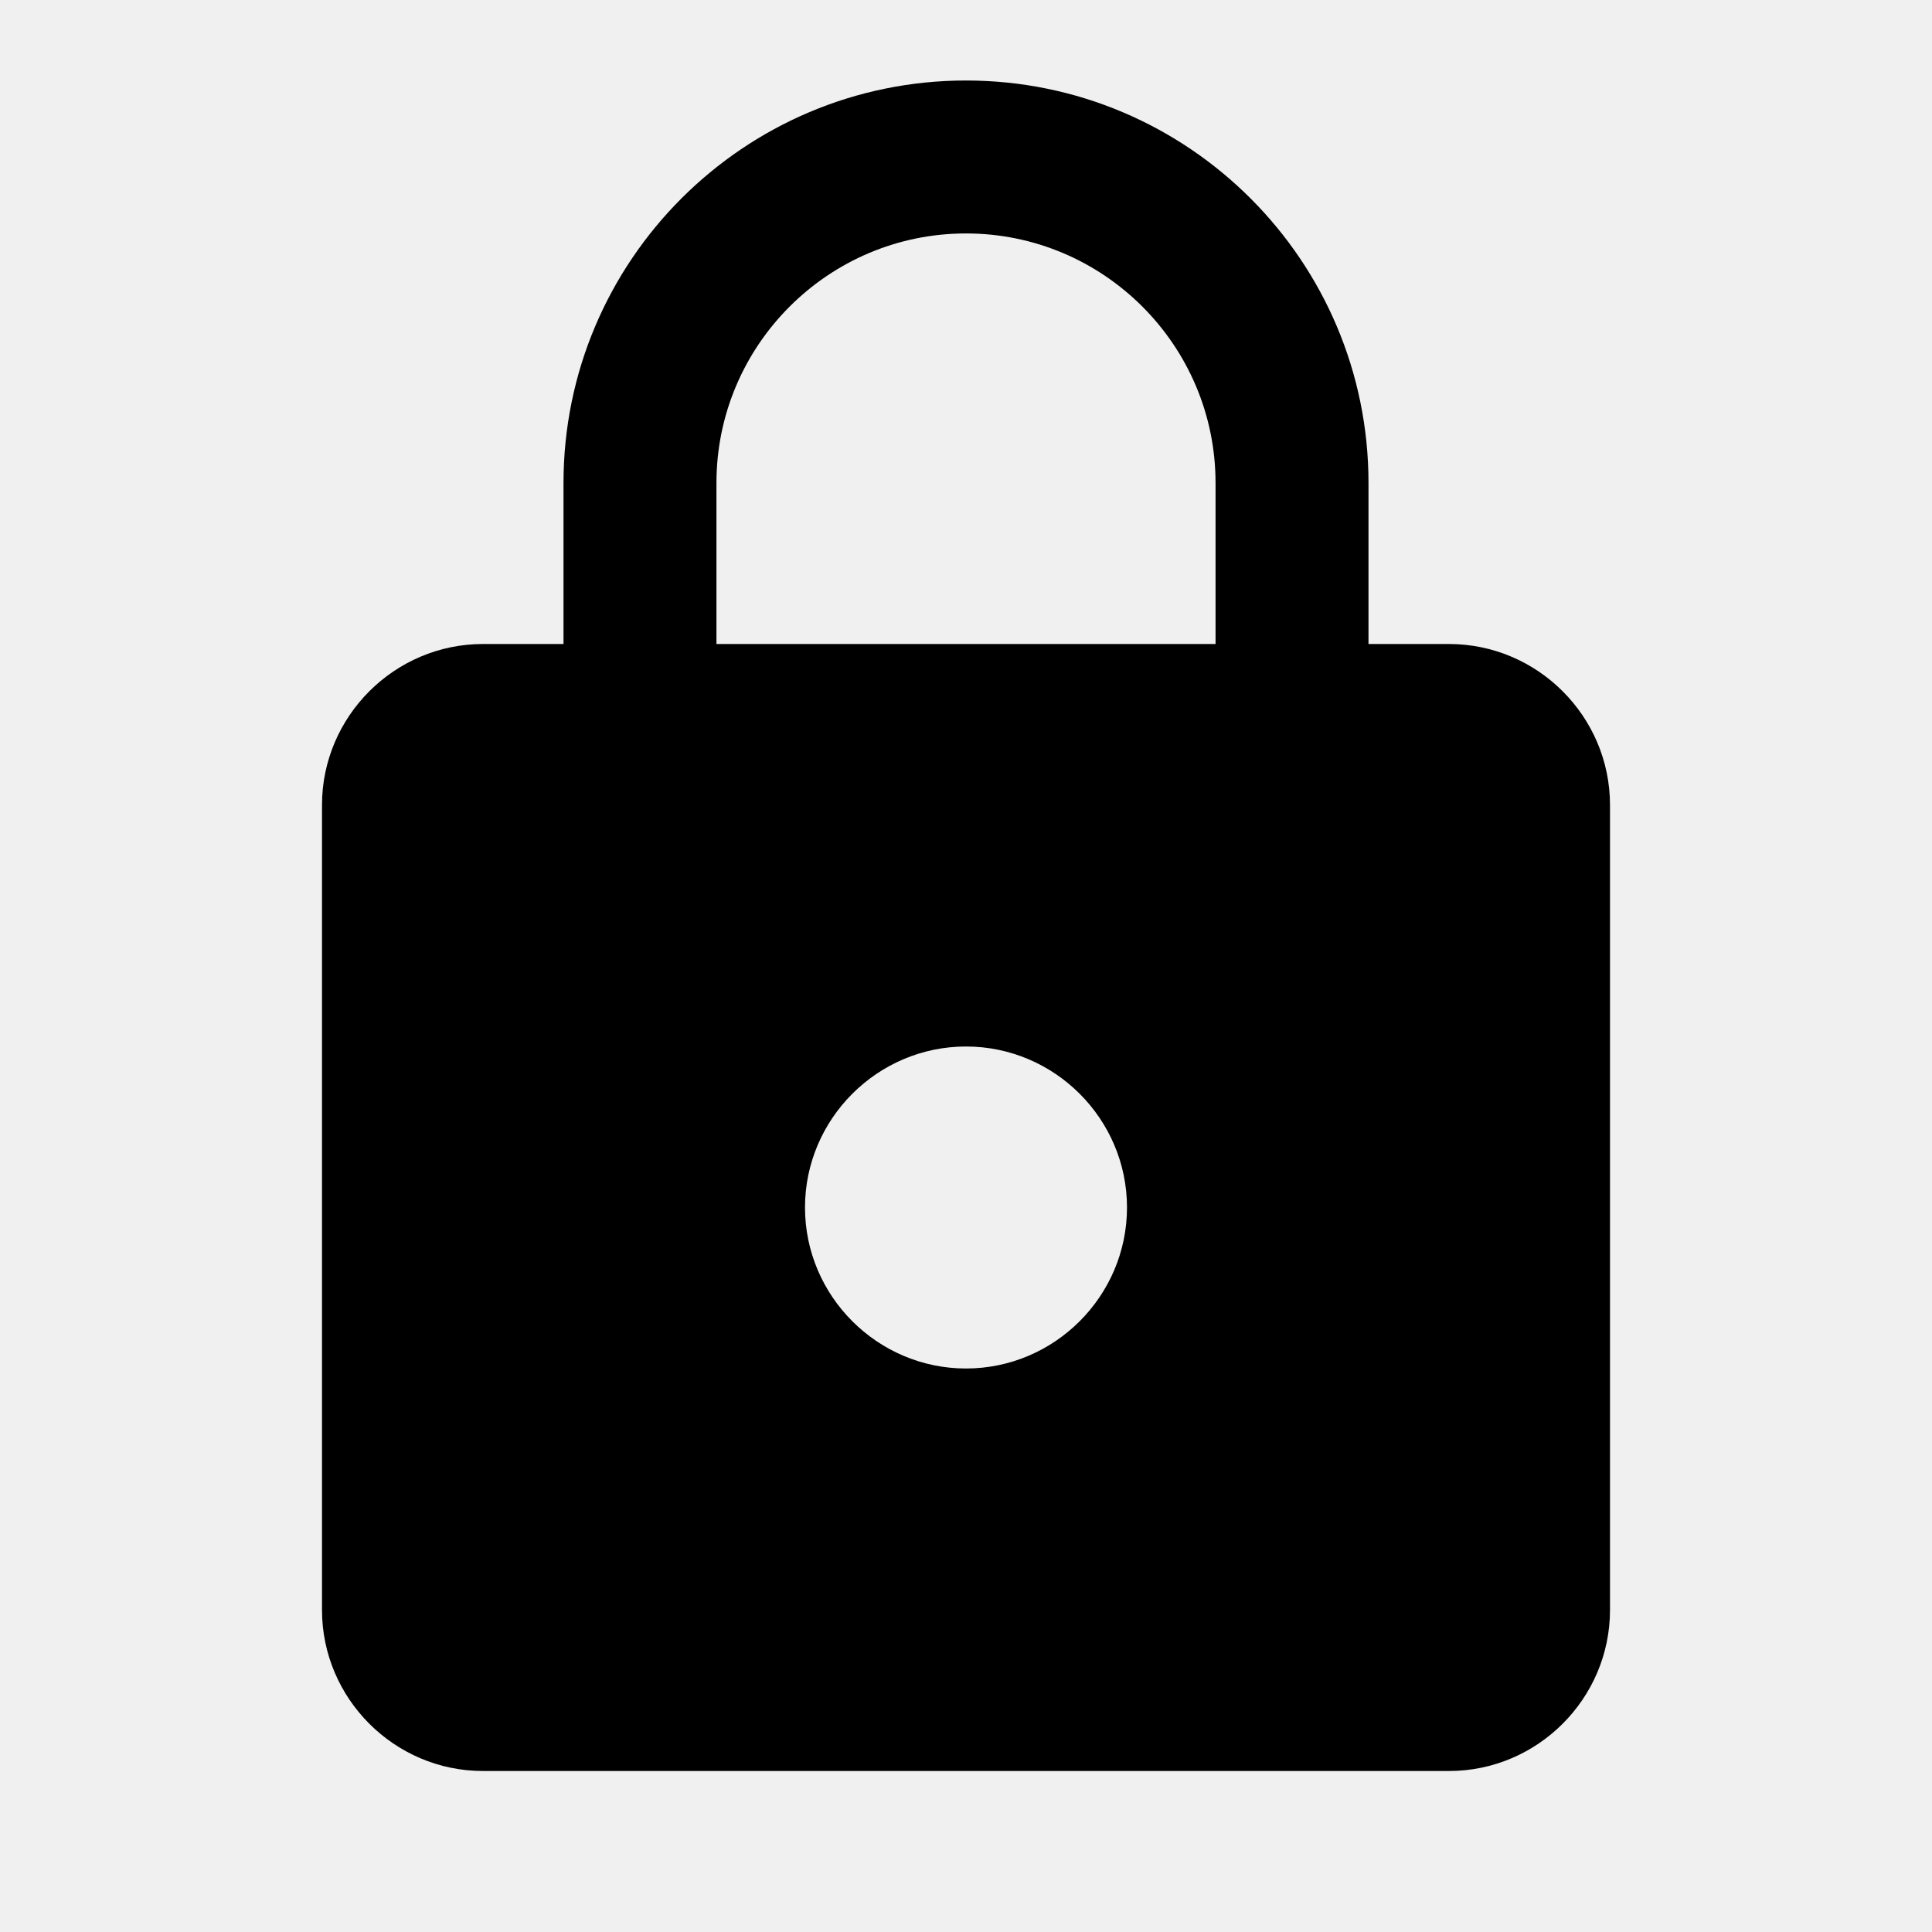
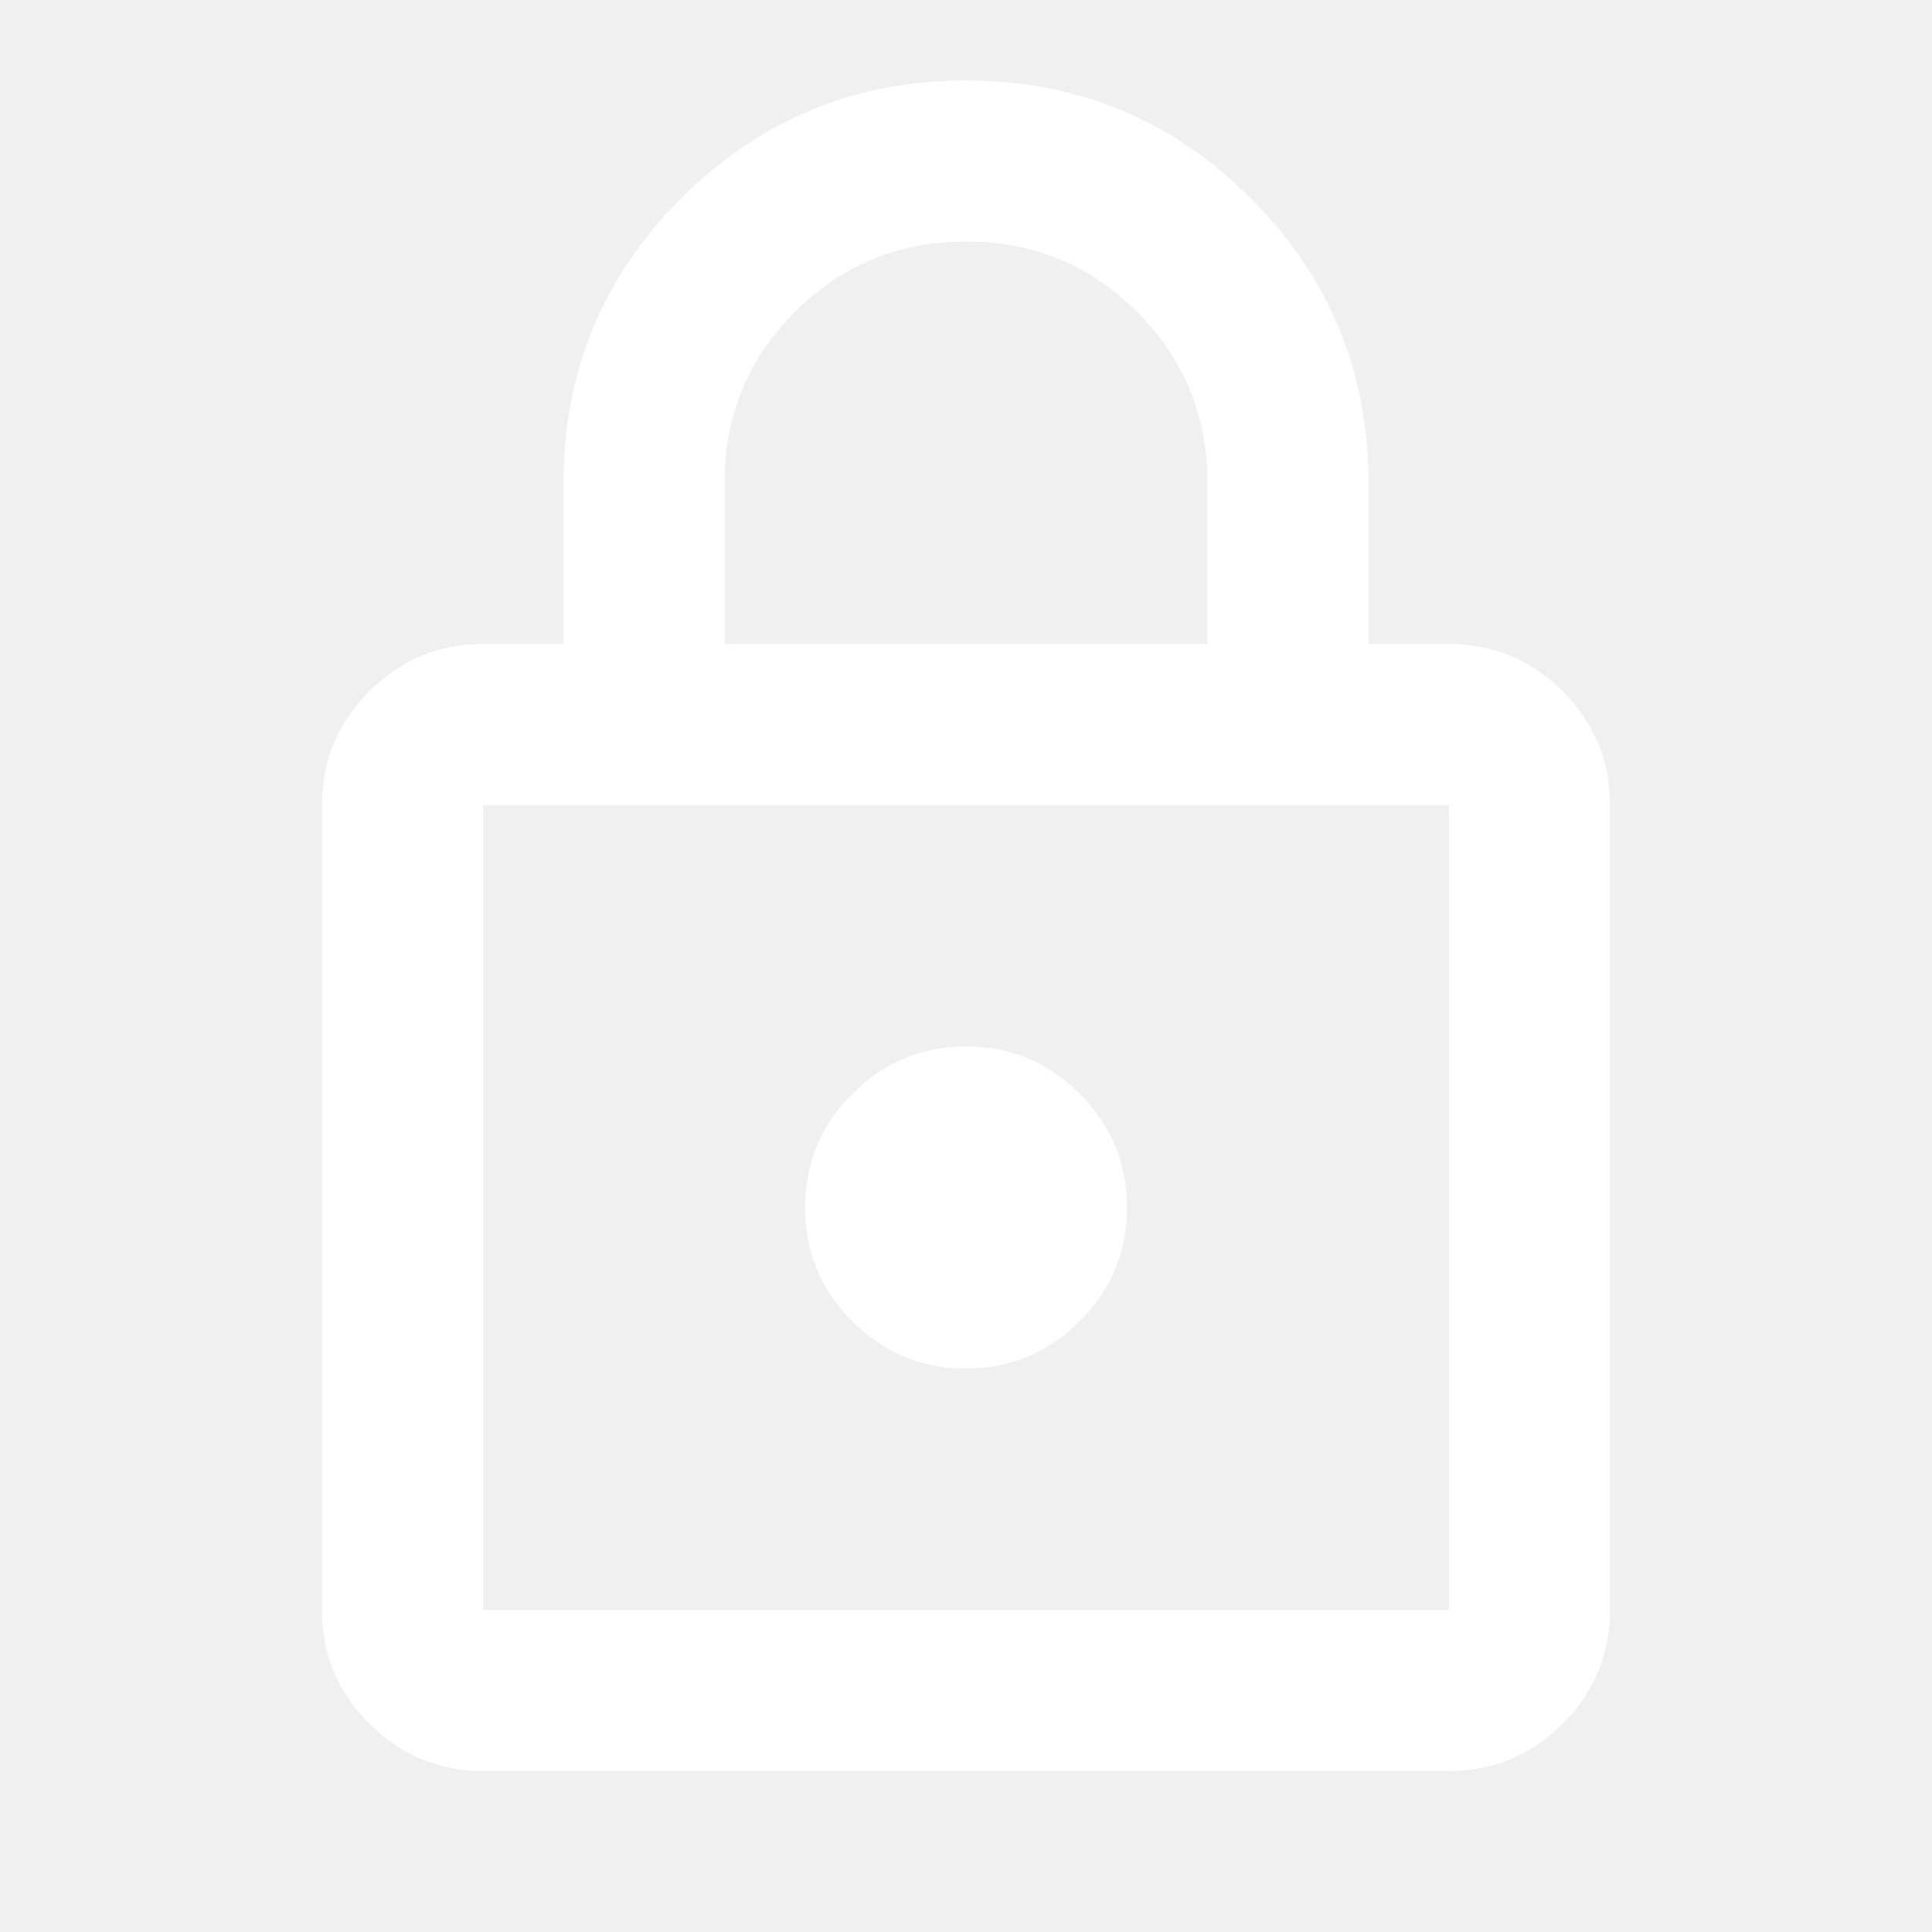
- <svg xmlns="http://www.w3.org/2000/svg" height="24" viewBox="0 0 24 24" width="24">
-   <path d="M0 0h24v24H0z" fill="none" />
-   <path d="M18 8h-1V6c0-2.76-2.24-5-5-5S7 3.24 7 6v2H6c-1.1 0-2 .9-2 2v10c0 1.1.9 2 2 2h12c1.1 0 2-.9 2-2V10c0-1.1-.9-2-2-2zm-6 9c-1.1 0-2-.9-2-2s.9-2 2-2 2 .9 2 2-.9 2-2 2zm3.1-9H8.9V6c0-1.71 1.39-3.1 3.1-3.1 1.71 0 3.1 1.39 3.1 3.1v2z" fill="currentColor" />
+ <svg xmlns="http://www.w3.org/2000/svg" height="24px" viewBox="0 -960 960 960" width="24px" fill="#ffffff">
+   <path d="M240-80q-33 0-56.5-23.5T160-160v-400q0-33 23.5-56.5T240-640h40v-80q0-83 58.5-141.5T480-920q83 0 141.5 58.5T680-720v80h40q33 0 56.5 23.5T800-560v400q0 33-23.5 56.5T720-80H240Zm0-80h480v-400H240v400Zm240-120q33 0 56.5-23.5T560-360q0-33-23.5-56.5T480-440q-33 0-56.5 23.5T400-360q0 33 23.5 56.5T480-280ZM360-640h240v-80q0-50-35-85t-85-35q-50 0-85 35t-35 85v80ZM240-160v-400 400Z" />
</svg>
